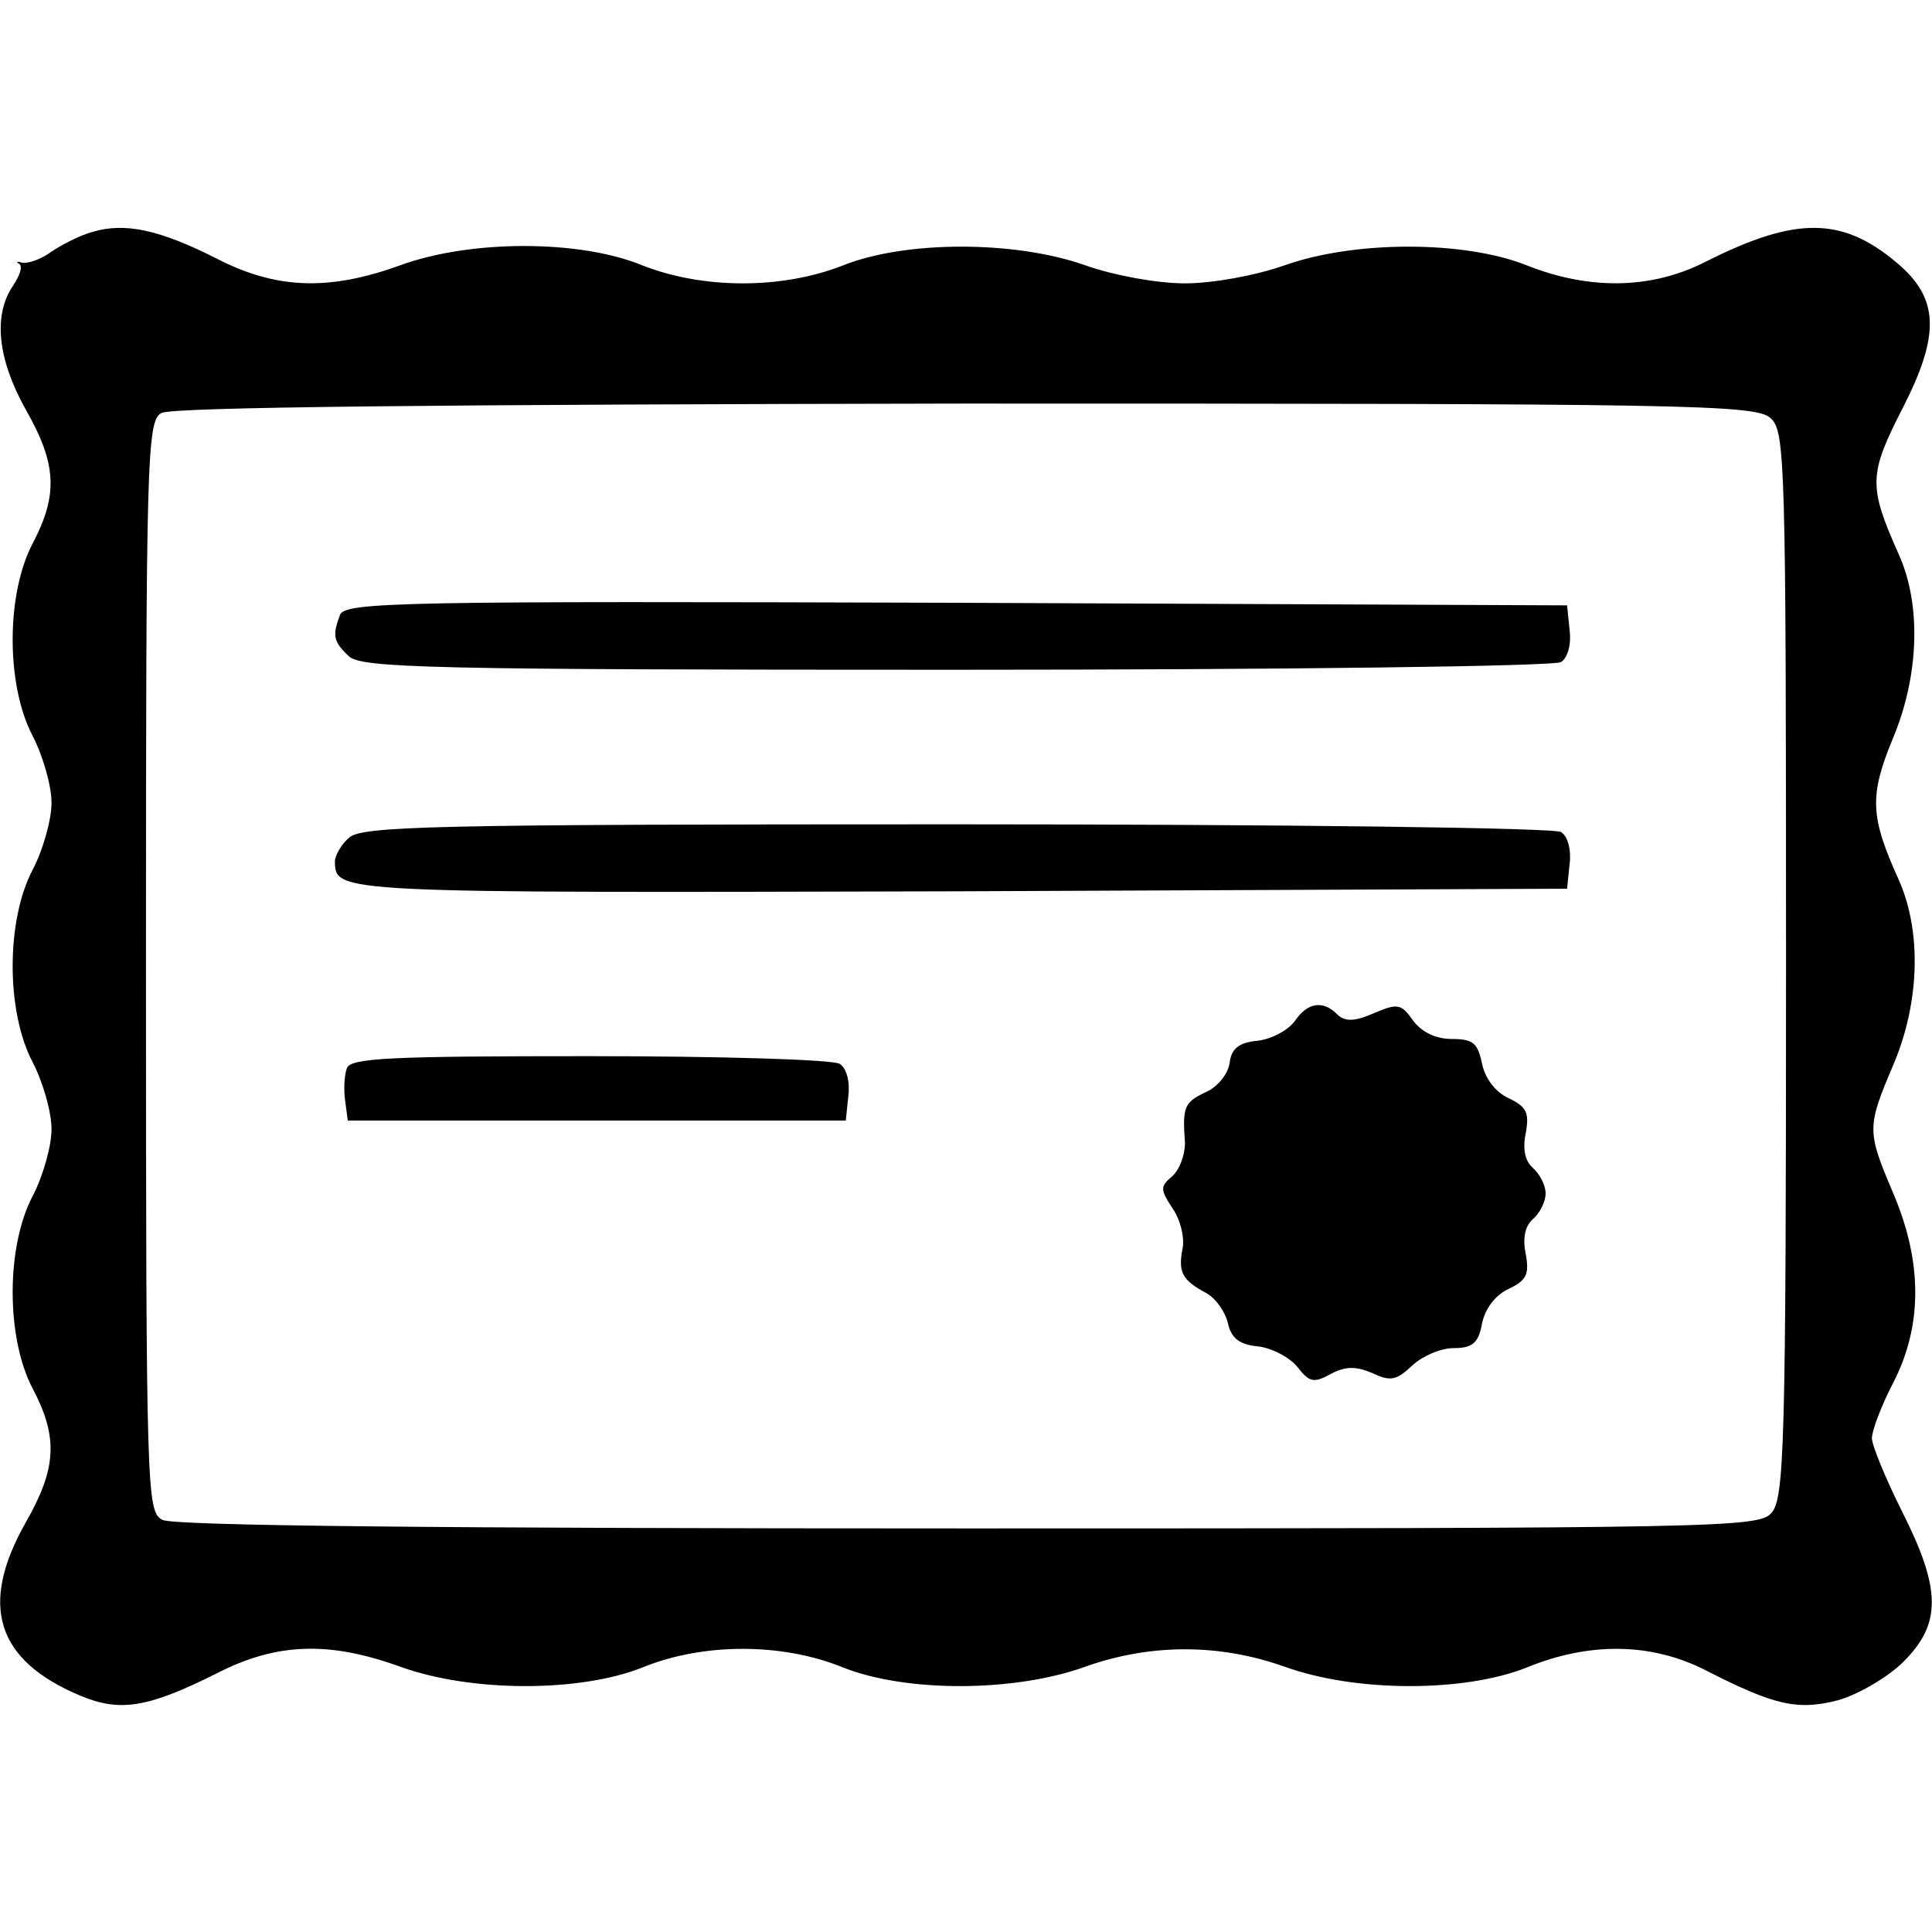
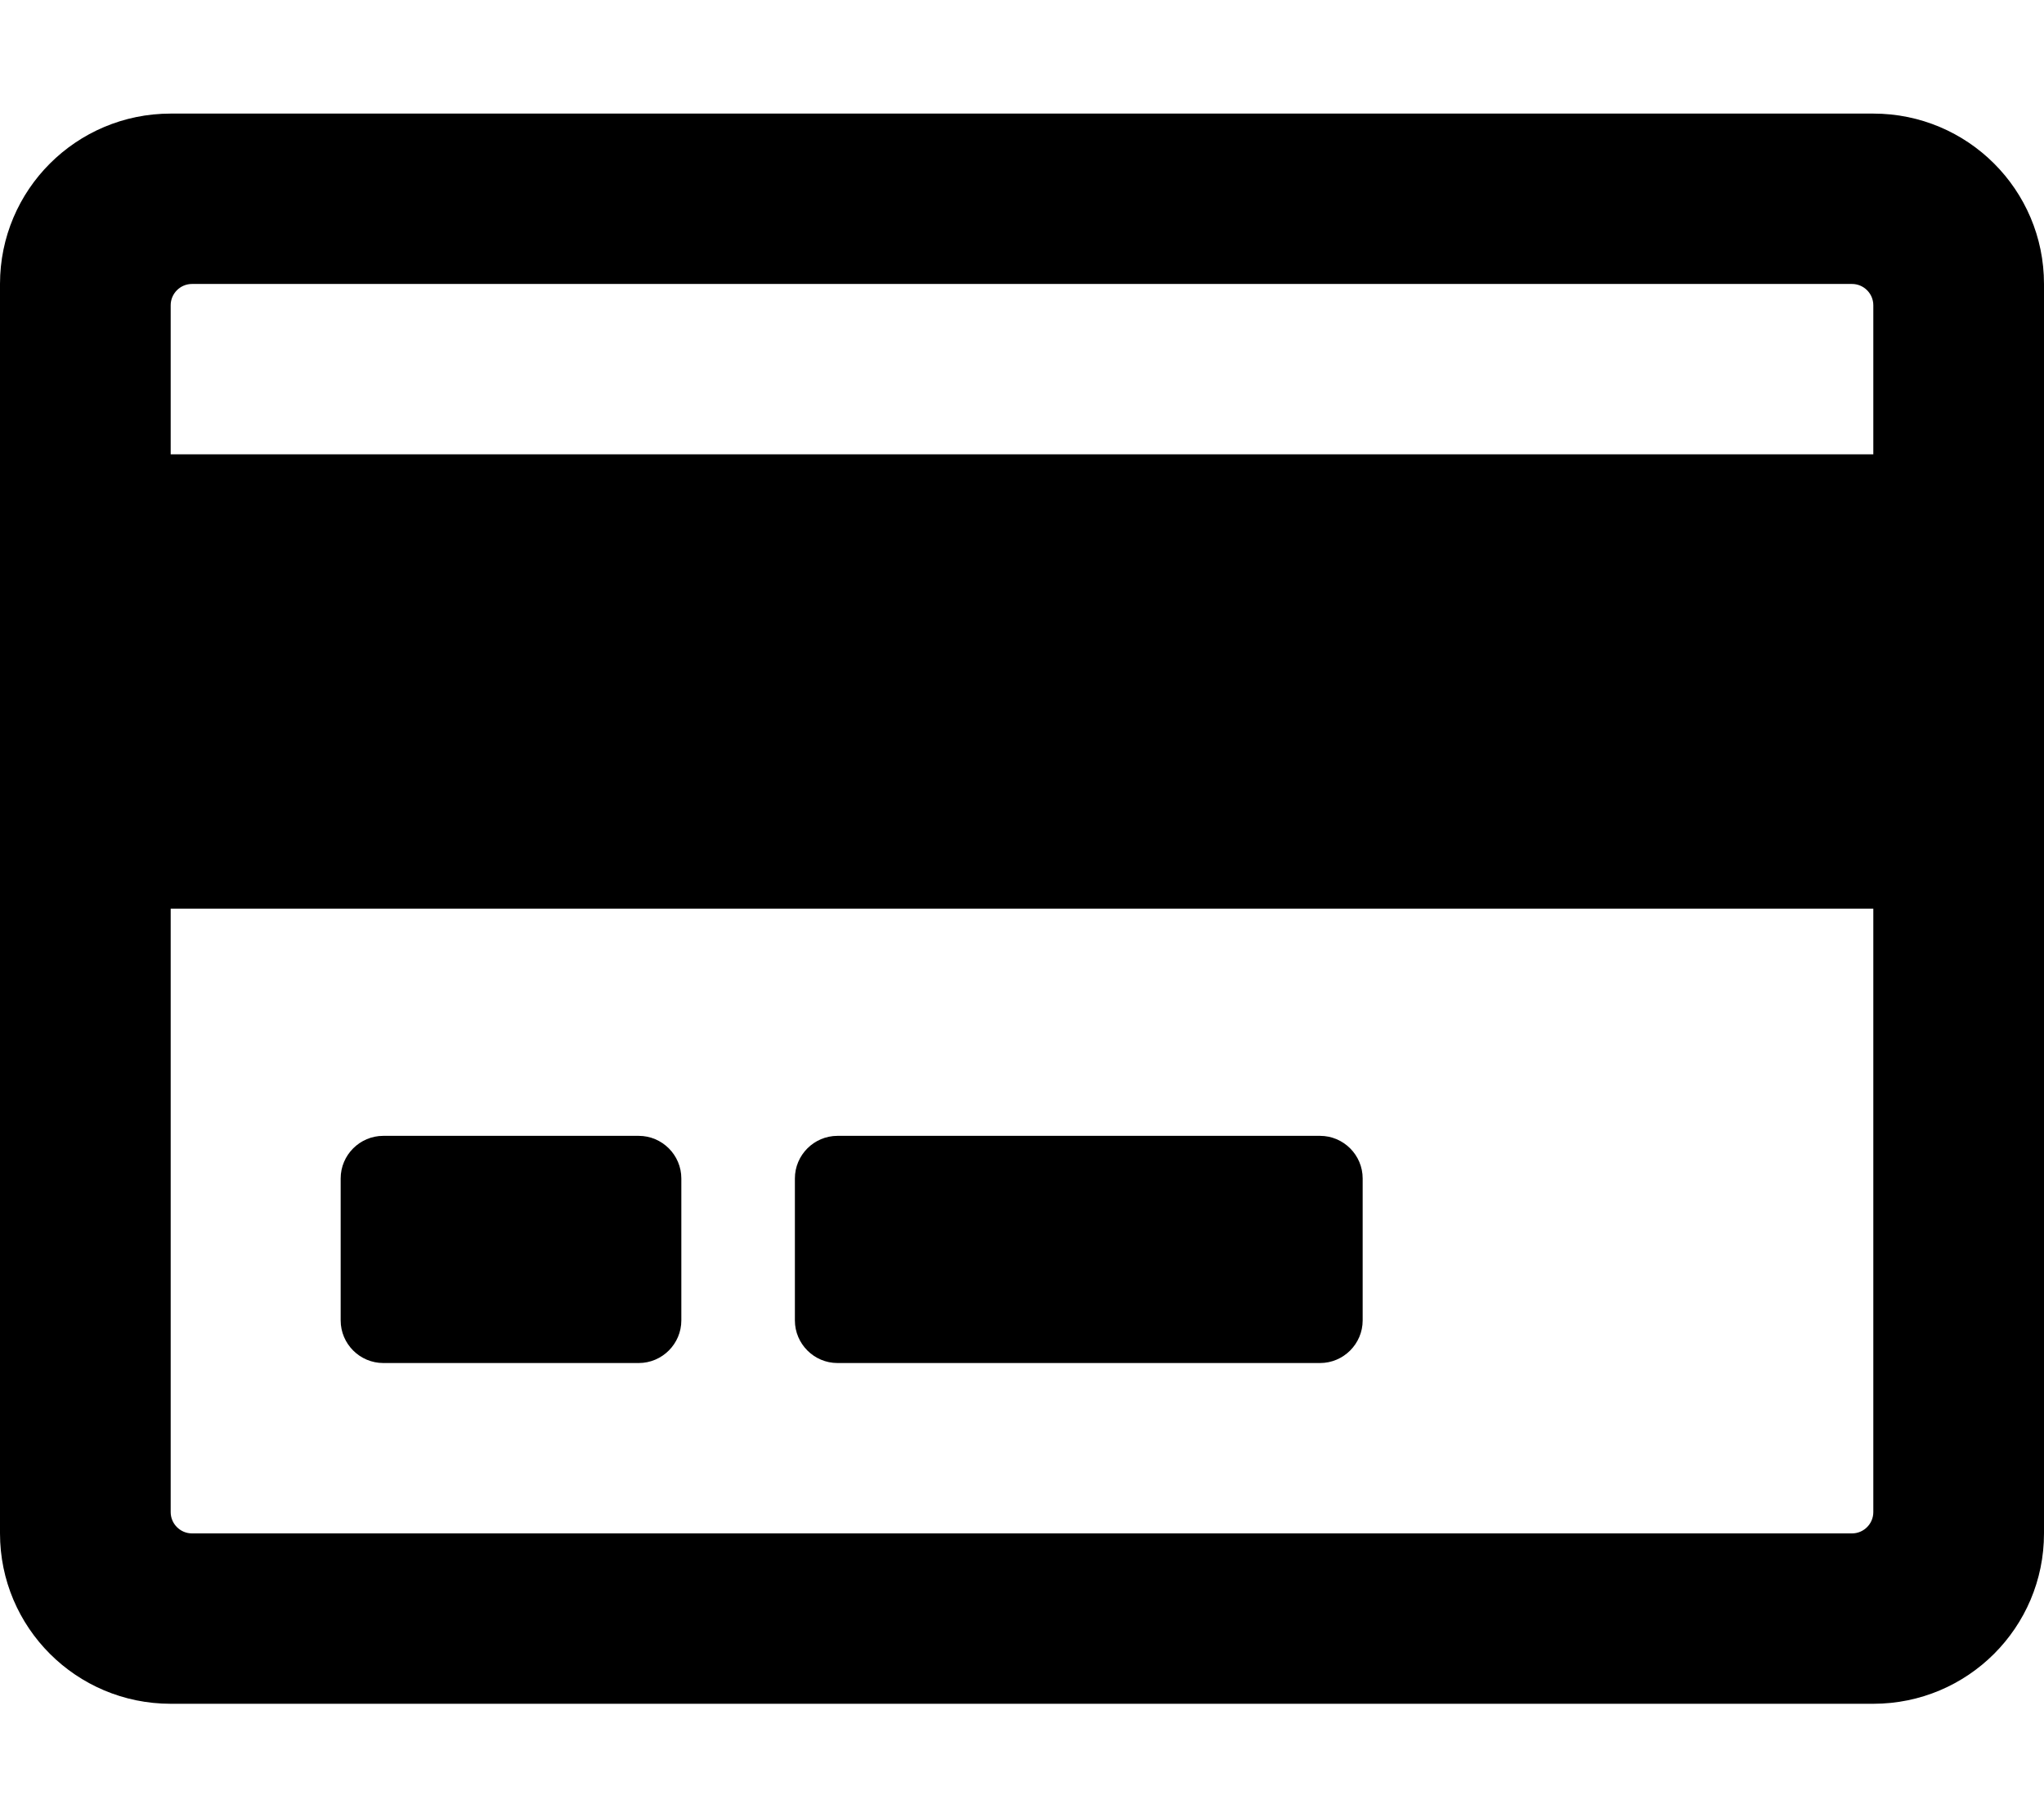
- <svg xmlns="http://www.w3.org/2000/svg" version="1.0" width="225pt" height="225pt" viewBox="0 0 225 225" preserveAspectRatio="xMidYMid meet">
-   <g transform="translate(0,225) scale(0.1,-0.1)" fill="#000000" stroke="none">
-     <path d="M108 1980 c-15 -4 -36 -15 -48 -23 -12 -9 -27 -14 -34 -13 -6 2 -8 1 -4 -1 5 -3 1 -14 -7 -26 -23 -34 -18 -85 15 -144 36 -63 38 -99 8 -156 -31 -59 -31 -165 0 -224 12 -23 22 -58 22 -78 0 -20 -10 -55 -22 -78 -31 -59 -31 -165 0 -224 12 -23 22 -58 22 -78 0 -20 -10 -55 -22 -78 -31 -59 -31 -165 0 -224 30 -57 28 -93 -8 -156 -55 -97 -34 -161 64 -202 46 -19 78 -14 158 26 70 36 131 38 214 8 83 -30 209 -30 282 -1 71 29 163 29 234 0 73 -29 199 -29 282 1 76 27 156 27 232 0 83 -30 209 -30 282 -1 73 30 145 29 208 -3 82 -42 108 -47 155 -35 24 7 58 27 76 45 44 44 44 84 -2 175 -19 38 -35 77 -35 85 0 9 11 38 25 65 34 66 34 140 0 220 -31 73 -31 77 0 150 31 73 33 156 6 216 -33 73 -34 97 -7 163 31 73 34 157 7 216 -35 79 -35 92 5 170 44 86 42 128 -7 169 -64 54 -118 54 -223 1 -63 -32 -135 -33 -208 -4 -73 29 -200 29 -282 0 -34 -12 -84 -21 -116 -21 -32 0 -82 9 -116 21 -82 29 -209 29 -282 0 -71 -28 -163 -28 -234 0 -73 30 -200 30 -282 0 -83 -30 -144 -28 -214 8 -67 34 -107 42 -144 31z m1954 -217 c17 -15 18 -48 18 -636 0 -563 -2 -622 -17 -639 -15 -17 -57 -18 -935 -18 -615 0 -926 3 -939 10 -18 10 -19 28 -19 645 0 593 1 635 18 644 11 7 330 10 936 11 842 0 921 -1 938 -17z" />
-     <path d="M396 1534 c-9 -24 -8 -31 10 -48 14 -14 92 -16 707 -16 381 0 698 4 705 9 8 5 12 21 10 37 l-3 29 -711 3 c-643 2 -712 1 -718 -14z" />
-     <path d="M406 1274 c-9 -8 -16 -21 -16 -27 1 -37 -5 -37 726 -35 l709 3 3 29 c2 16 -2 32 -10 37 -7 5 -324 9 -705 9 -615 0 -693 -2 -707 -16z" />
-     <path d="M1508 1061 c-8 -11 -27 -21 -43 -23 -22 -2 -31 -9 -33 -26 -2 -13 -14 -28 -28 -34 -25 -12 -27 -17 -24 -59 0 -14 -6 -31 -15 -39 -14 -12 -14 -15 1 -38 9 -13 14 -35 11 -47 -5 -27 0 -36 28 -51 11 -6 22 -22 25 -35 4 -18 14 -25 35 -27 17 -2 37 -13 46 -24 14 -18 19 -19 39 -8 17 9 29 9 48 1 21 -10 28 -9 47 9 12 11 33 20 48 20 22 0 29 6 33 29 4 18 16 33 31 40 21 10 24 17 20 40 -4 19 -1 33 8 41 8 7 15 20 15 30 0 10 -7 23 -15 30 -9 8 -12 22 -8 41 4 23 1 30 -20 40 -15 7 -27 22 -31 40 -5 24 -10 29 -35 29 -19 0 -35 8 -45 21 -14 20 -18 21 -46 9 -23 -10 -34 -10 -43 -1 -16 16 -34 14 -49 -8z" />
-     <path d="M404 1006 c-3 -8 -4 -25 -2 -38 l3 -23 290 0 290 0 3 29 c2 16 -2 32 -10 37 -7 5 -138 9 -291 9 -231 0 -279 -2 -283 -14z" />
-   </g>
+ <svg xmlns="http://www.w3.org/2000/svg" aria-hidden="true" focusable="false" data-prefix="far" data-icon="credit-card" class="svg-inline--fa fa-credit-card fa-w-18" role="img" viewBox="0 0 576 512">
+   <path fill="currentColor" d="M527.9 32H48.1C21.5 32 0 53.5 0 80v352c0 26.5 21.5 48 48.1 48h479.8c26.6 0 48.1-21.5 48.1-48V80c0-26.5-21.5-48-48.1-48zM54.1 80h467.8c3.3 0 6 2.7 6 6v42H48.1V86c0-3.3 2.7-6 6-6zm467.8 352H54.1c-3.3 0-6-2.7-6-6V256h479.8v170c0 3.3-2.7 6-6 6zM192 332v40c0 6.6-5.4 12-12 12h-72c-6.6 0-12-5.4-12-12v-40c0-6.6 5.4-12 12-12h72c6.6 0 12 5.4 12 12zm192 0v40c0 6.6-5.4 12-12 12H236c-6.6 0-12-5.4-12-12v-40c0-6.6 5.4-12 12-12h136c6.6 0 12 5.4 12 12z" />
</svg>
